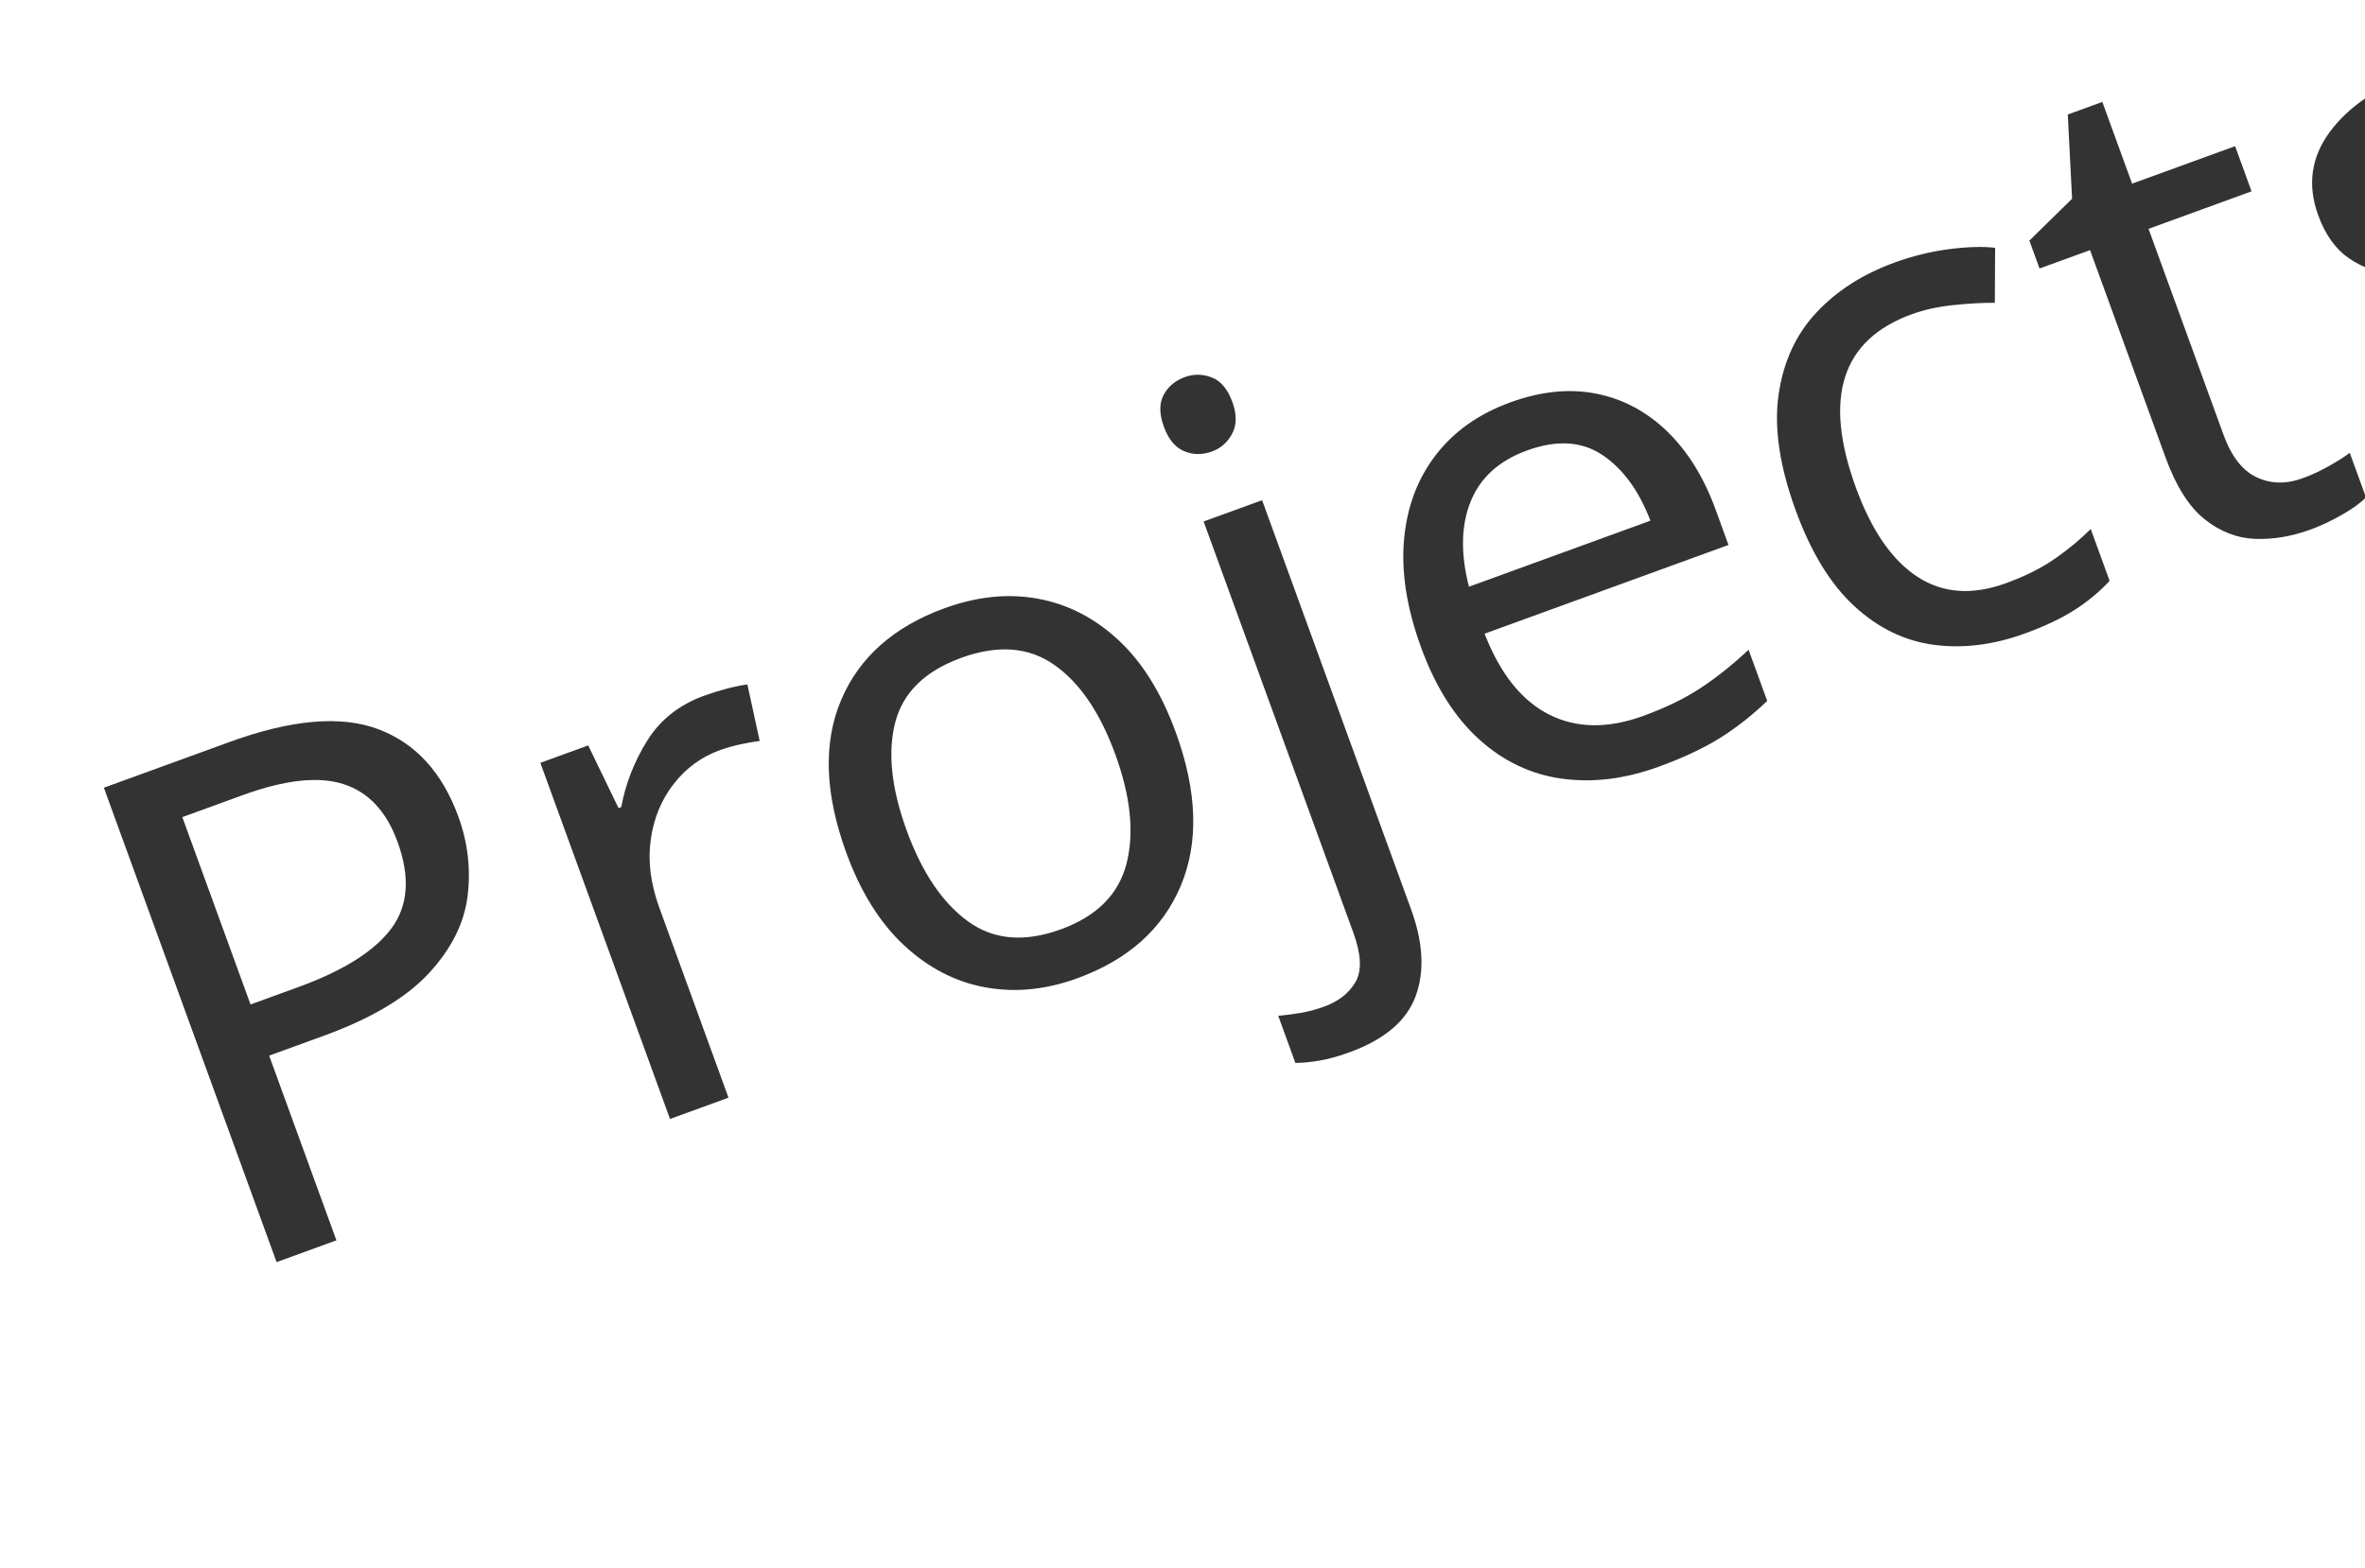
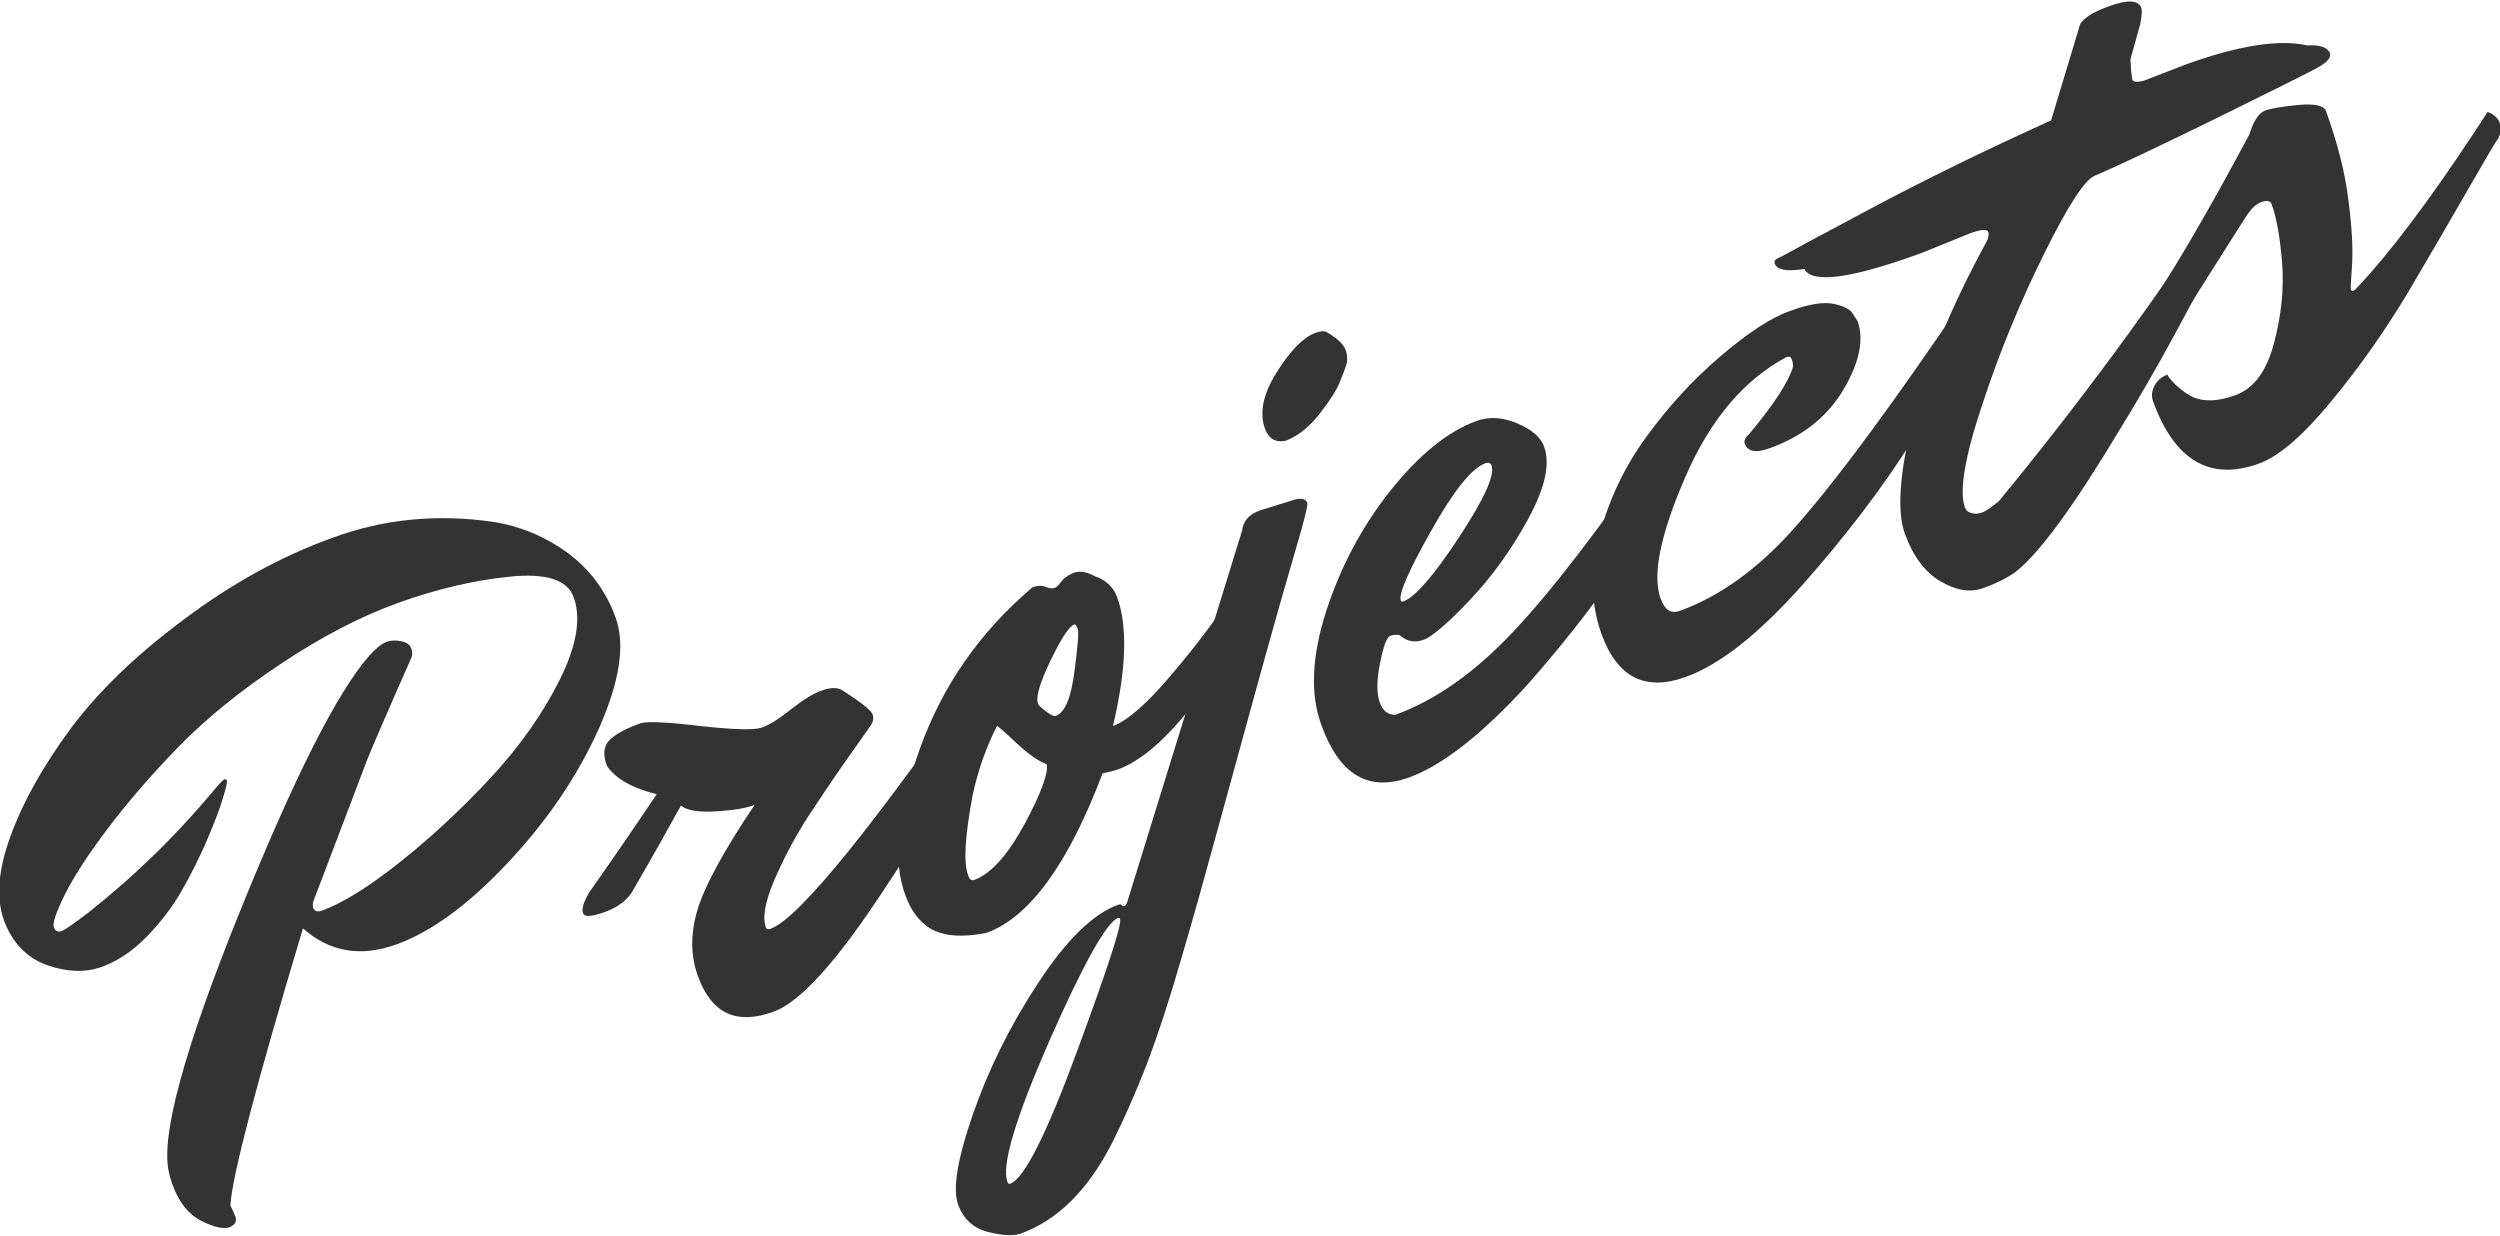
- <svg xmlns="http://www.w3.org/2000/svg" id="Layer_1" data-name="Layer 1" viewBox="0 0 835.97 554.33">
-   <defs>
-     <style>.cls-1{font-size:250px;fill:#333;font-family:MrDafoe-Regular, Mr Dafoe;}.cls-2{letter-spacing:0.03em;}</style>
-   </defs>
-   <text class="cls-1" transform="translate(74.98 454.55) rotate(-20)">
-     <tspan class="cls-2">P</tspan>
-     <tspan x="150.99" y="0">rojects</tspan>
-   </text>
+ <svg xmlns="http://www.w3.org/2000/svg" version="1.1" id="Layer_1" x="0px" y="0px" viewBox="0 0 743.5 367.3" style="enable-background:new 0 0 743.5 367.3;" xml:space="preserve">
+   <style type="text/css">
+ 	.st0{enable-background:new    ;}
+ 	.st1{fill:#333333;}
+ </style>
+   <g class="st0">
+     <path class="st1" d="M146.7,155.2c8.1,1.3,15.5,4.4,22.1,9.2c6.6,4.9,11.4,11.3,14.3,19.3c2.9,8,1.2,19-5,33   c-6.3,14-15.2,27.2-26.9,39.7c-11.7,12.5-22.8,20.7-33.4,24.5c-10.6,3.8-19.8,2.2-27.7-4.8c-13.8,46-21,73.4-21.6,82.4   c0.4,0.7,0.9,1.8,1.5,3.3c0.5,1.5-0.1,2.5-1.8,3.2c-1.7,0.6-4.5,0-8.3-1.9c-3.8-1.9-6.7-5.5-8.6-10.8c-0.6-1.6-0.9-2.8-1.1-3.8   c-2.4-10.8,4.6-36.4,20.9-76.8c16.3-40.3,29.2-66,38.9-76.9c2-2.2,3.7-3.5,5-3.9c1.3-0.5,2.7-0.5,4.3-0.2c1.6,0.3,2.6,1,3,2.1   c0.4,1.1,0.4,2.1,0,2.9c-7.3,16.5-11.6,26.5-13,30l-16.2,42.6c-0.1,0.6-0.1,1.1,0,1.6c0.4,1.1,1.3,1.4,2.7,0.9   c6.3-2.3,14.1-7.2,23.5-14.7c9.4-7.5,18.4-15.9,26.9-25.1c8.5-9.2,15.3-18.9,20.3-28.9c5-10.1,6.4-18.2,4.1-24.5   c-1.9-5.2-8.2-7.2-19-6.1c-10.8,1.1-21.8,3.7-33.2,7.8c-11.4,4.1-23,10.2-35,18.2c-12,8-22,16.1-30.1,24.4   c-8.1,8.3-15.1,16.4-21.1,24.3c-6,7.9-10.3,14.6-12.9,19.8c-2.6,5.3-3.7,8.5-3.3,9.7c0.4,1.2,1.2,1.6,2.3,1.2   c1.1-0.4,3.8-2.3,8.1-5.6c13.8-10.9,26.6-23.4,38.4-37.7c0.9-1,1.5-1.6,1.9-1.8c0.4-0.1,0.7,0,0.8,0.4c0.1,0.4-0.3,2.2-1.3,5.5   c-1,3.3-2.6,7.4-4.7,12.3c-2.1,4.9-4.6,9.9-7.4,14.8c-2.8,4.9-6.3,9.5-10.5,13.8c-4.2,4.3-8.7,7.3-13.5,9   c-4.8,1.7-10.2,1.5-16.2-0.6c-6-2.2-10.2-6.6-12.7-13.2c-2.4-6.7-1.8-15.1,2-25.3c3.7-10.2,9.7-20.8,17.8-31.8   c8.2-11,19.3-21.8,33.6-32.4c14.2-10.7,28.9-18.8,44.1-24.3C114.1,154.3,130,152.8,146.7,155.2z" />
+   </g>
+   <g class="st0">
+     <path class="st1" d="M175.3,265.3c6.4-9.1,13.1-18.8,20-29.1c-6.3-1.6-10.7-3.8-13.3-6.6c-0.9-0.9-1.4-1.6-1.6-2.1   c-1.1-3.1-0.9-5.6,0.8-7.3c1.7-1.8,4.8-3.5,9.3-5.1c1.7-0.6,7.6-0.4,17.6,0.8c10,1.1,16.1,1.3,18.4,0.5c2.3-0.8,5.2-2.6,8.8-5.5   c3.6-2.8,6.6-4.7,9-5.5c2.4-0.9,4.4-1,5.9-0.3c5.8,3.7,8.9,6.2,9.3,7.3c0.4,1.1,0.2,2.2-0.5,3.3c-0.8,1.1-3.2,4.5-7.2,10.2   c-4,5.7-7.9,11.5-11.7,17.3c-3.7,5.8-7,12-9.8,18.5c-2.8,6.5-3.6,11.3-2.5,14.2c0.2,0.5,0.6,0.6,1.4,0.3   c8.5-3.1,30.7-30.6,66.8-82.6c1.1-0.4,2,0.4,2.7,2.3c0.7,2-3,10.9-11.2,27c-8.2,16-18.1,32.4-29.6,49.1   c-11.6,16.7-20.9,26.4-27.9,28.9c-11,4-18.4,0.5-22.4-10.5c-2.2-6-2.3-12.4-0.3-19.4c2-7,7.7-17.6,17.1-31.6   c-2.7,1-6.5,1.6-11.5,1.9c-5,0.3-8.5-0.2-10.4-1.7c-2.8,5.1-7.6,13.7-14.6,25.8c-1.7,2.6-4.5,4.6-8.2,5.9s-5.9,1.5-6.3,0.3   C172.9,270.4,173.5,268.3,175.3,265.3z" />
+     <path class="st1" d="M331,215.9c4.4-1.6,10.3-6.8,17.6-15.5c7.4-8.7,13.6-17,18.7-24.9l7.6-12.1c1.8,0.6,3,1.7,3.6,3.2   c0.6,1.6,0.4,3.2-0.6,5c-17.1,33.4-32.3,52.5-45.6,57.3c-0.9,0.3-2.4,0.7-4.4,1.1c-10.2,27-21.7,42.7-34.4,47.4   c-8.9,1.8-15.3,0.8-19.2-3.1c-2.1-1.9-3.8-4.6-5.1-8.2c-3.8-10.3-2.3-24.8,4.4-43.5c6.7-18.7,17.8-34.6,33.4-47.9   c1.6-0.6,2.9-0.6,3.9-0.2c1,0.4,1.9,0.6,2.5,0.4c0.7-0.1,1.4-0.8,2.1-1.8c0.8-1.1,2-2,3.7-2.7c1.7-0.7,3.9-0.4,6.5,1   c3.2,1.1,5.4,3.2,6.5,6.1C335.4,186.2,335,199,331,215.9z M289.7,261.7c5-1.8,10-7.4,15-16.6c5-9.3,7.1-15.2,6.6-17.8   c-2.4-0.9-5.5-3-9.1-6.4c-3.6-3.4-5.5-5-5.7-5c-3.2,6.3-5.6,13.1-7.2,20.4c-2.3,12.2-2.8,20.2-1.4,23.9   C288.3,261.6,288.9,262,289.7,261.7z M319.5,185.7c-1.6,0.6-3.9,4.2-7.1,10.8c-3.2,6.7-4.4,10.9-3.7,12.8c0.2,0.5,1,1.2,2.4,2.3   c1.5,1.1,2.4,1.5,2.9,1.3c2.7-1,4.5-5.3,5.5-12.9c1-7.6,1.4-12,1-13C320.2,186.1,319.8,185.6,319.5,185.7z" />
+     <path class="st1" d="M374.7,151.8l10.3-3.2c2.1-0.6,3.4-0.2,3.8,1c0.2,0.6-0.9,5.2-3.4,13.6c-2.5,8.5-6.3,21.8-11.3,39.9   c-5,18.1-9.1,33.1-12.3,44.8c-3.2,11.7-6.6,24-10.4,36.9c-3.7,12.9-7.2,23.4-10.3,31.6c-3.2,8.2-6.6,16-10.4,23.6   c-7.2,14-16.2,22.9-27.2,26.9c-2,0.7-5.2,0.6-9.6-0.5c-4.4-1.1-7.4-3.8-9-8.3c-1.6-4.5-0.2-13.3,4.4-26.6   c4.6-13.3,11-26.3,19.4-39.1c8.4-12.8,16.3-20.6,23.8-23.3c0.6-0.2,1-0.2,1.1,0.1c0.3,0.3,0.5,0.3,0.8,0.3c0.2-0.1,0.5-0.4,0.8-1.1   l34.2-110.6C369.7,155,371.4,153,374.7,151.8z M300.5,352c4.1-1.5,10.7-14.6,19.8-39.3c9.1-24.7,13.4-37.8,12.8-39.4   c-0.1-0.3-0.3-0.4-0.6-0.3c-3.4,1.3-10.2,13.4-20.4,36.5c-10.1,23.1-14.3,37.1-12.5,41.9C299.7,352,300,352.2,300.5,352z M391.2,99   c1.6-0.6,2.7-0.6,3.4-0.2c3.2,1.9,5,3.6,5.6,5.3c0.6,1.6,0.6,3.2,0.1,4.7c-0.5,1.5-1.2,3.3-2,5.2c-0.8,2-2.7,5-5.8,9   c-3.1,4-6.5,6.7-10.2,8.1c-3,0.6-5-0.7-6.1-3.6c-1.7-4.7-0.6-10.3,3.5-16.8C383.8,104.2,387.6,100.3,391.2,99z" />
+     <path class="st1" d="M419.1,231.2c-12.1,4.4-20.8-0.8-26.1-15.5c-3.4-9.2-2.9-20.5,1.4-33.9c4.3-13.3,10.7-25.3,19.2-36   c8.5-10.6,17-17.5,25.5-20.6c3.8-1.4,7.8-1.1,12.1,0.7c4.3,1.8,7,4.1,8,6.9c1.9,5.2,0.3,12.3-4.7,21.5c-5,9.2-10.8,17.2-17.4,24.2   c-6.6,6.9-11.2,10.9-13.8,11.8c-2.6,0.9-4.9,0.5-7-1.4c-0.8-0.2-1.7-0.2-2.8,0.2c-1.1,0.4-2.1,3.1-3.1,8.2c-1,5.1-1,8.9-0.1,11.5   c0.9,2.6,2.5,3.8,4.6,3.8c11.9-4.3,23.6-12.5,35-24.6c11.4-12,26.2-31.3,44.4-57.8c1.3-1.9,3.2-4.7,5.8-8.5c2.6-3.8,4.1-6,4.6-6.7   c1.8,0.6,3,1.7,3.6,3.2c0.6,1.6,0.4,3.2-0.6,5c-5,10.7-11.9,23.1-20.8,37.4c-8.9,14.2-19.9,28.6-32.8,43.2   C440.8,218.3,429.2,227.5,419.1,231.2z M441.7,137.8c-4.1,1.5-9.4,8.2-16.1,20.1c-6.7,11.9-9.7,18.8-9,20.7   c0.1,0.3,0.4,0.4,0.9,0.2c3.4-1.3,8.9-7.6,16.4-19c7.5-11.4,10.7-18.5,9.7-21.3C443.3,137.7,442.7,137.4,441.7,137.8z" />
+     <path class="st1" d="M552.5,95.6c1.9,5.7,0.4,12.5-4.4,20.5c-4.8,8-12.1,13.7-21.8,17.2c-4.1,1.5-6.5,1-7.4-1.3   c-0.3-0.9,0.1-1.9,1.3-2.9c7.4-8.9,11.7-15.5,13-19.9c0.1-0.7,0-1.5-0.3-2.3c-0.3-0.8-0.8-1-1.6-0.7c-12.6,6.7-22.7,18.6-30.1,35.7   c-7.4,17.1-9.9,29.1-7.3,36.2c1.2,3.3,3,4.5,5.6,3.6c11.6-4.2,22.6-12,33-23.4c10.4-11.4,25-30.7,43.8-58c1.3-1.9,3.2-4.7,5.8-8.5   c2.6-3.8,4.1-6,4.6-6.7c1.8,0.6,3,1.7,3.6,3.2c0.6,1.6,0.4,3.2-0.6,5c-5,10.7-11.9,23.1-20.8,37.4c-8.9,14.2-19.9,28.6-32.8,43.2   c-13,14.6-24.5,23.7-34.7,27.4c-12.1,4.4-20.4,0.2-25.1-12.7c-3.2-8.9-3.5-18.7-0.6-29.4c2.8-10.7,7.5-20.5,14-29.4   c6.5-8.9,13.8-16.9,21.9-23.8c8.1-6.9,15-11.5,20.7-13.5c5.7-2.1,10.1-2.8,13.2-2.1c3.1,0.7,5,1.7,5.7,3.2L552.5,95.6z" />
+     <path class="st1" d="M638.1,23.8l11.9-4.6c15.5-5.6,27.6-7.6,36.2-5.7c3.8-0.2,6.1,0.6,6.7,2.3c0.5,1.3-0.8,2.7-3.6,4.3   c-2.9,1.6-13,6.6-30.4,15.2c-17.4,8.5-29.4,14.2-36,17c-2.9,1.2-7.9,8.9-14.9,23c-7,14.1-13.2,29-18.4,44.8   c-5.3,15.8-7,26.1-5.2,30.9c0.3,0.8,0.9,1.3,1.9,1.6c1,0.3,2.1,0.2,3.2-0.2c1.2-0.4,2.8-1.6,5-3.4c23.4-28.4,45.3-58.1,65.7-89.1   c1.8,0.6,3,1.7,3.6,3.2c0.6,1.6,0.3,3.4-0.7,5.4c-1,2.1-2.5,5.1-4.6,9c-2,3.9-5.9,11.1-11.5,21.5c-5.6,10.4-11.1,19.8-16.3,28.3   c-13.9,23.2-24.3,37.4-31.3,42.8c-2.5,1.8-5.7,3.4-9.6,4.8c-3.8,1.4-8.1,0.7-12.7-2c-4.6-2.7-8.2-7.5-10.6-14.2   c-2.4-6.7-1.6-18,2.4-33.9c4.1-15.8,11.2-33.2,21.4-52c1-1.6,1.3-2.9,1-3.8c-0.3-0.9-2.2-0.8-5.4,0.4l-14.6,5.9   c-20.8,7.6-32.4,9.1-34.7,4.7c-5.2,0.8-8.1,0.3-8.8-1.6c-0.2-0.6,0-1.1,0.6-1.4c0.6-0.3,1.1-0.6,1.6-0.8c0.4-0.2,1.2-0.7,2.2-1.2   c1-0.6,9.2-5,24.6-13.2c15.4-8.2,33.1-16.9,53.2-26l8.3-27.5c0.3-2.2,3.2-4.4,8.8-6.4c5.6-2.1,8.9-1.9,9.7,0.4   c0.3,0.8,0.2,2.4-0.3,4.9l-2.9,10.4c0.1,2.8,0.3,4.8,0.6,6.2C634.6,24.4,635.9,24.6,638.1,23.8z" />
+     <path class="st1" d="M664.9,117.5c5.4-2,9.2-7.1,11.4-15.5c2.2-8.3,3-16.3,2.4-23.8c-0.6-7.5-1.6-13.3-3.1-17.4   c-0.4-1.1-1.4-1.3-3.1-0.7s-3.2,2.2-4.8,4.7l-22.1,34.9c-1.7,2.1-4,3.6-6.8,4.6c-2.8,1-4.6,0.5-5.3-1.5c-0.5-1.4-0.7-2.4-0.4-3   c0.2-0.6,1.1-1.8,2.6-3.6c8.7-12.2,19.8-31,33.3-56.3c1.2-4,2.8-6.3,4.6-7c1.9-0.7,5.2-1.2,10-1.7c4.8-0.4,7.5,0.2,8.1,1.7   c3.4,9.4,5.7,18.2,6.7,26.5c1.1,8.3,1.4,14.8,1.1,19.4c-0.3,4.6-0.5,7.1-0.3,7.4c0.1,0.3,0.3,0.4,0.6,0.3c0.3-0.1,0.9-0.6,1.6-1.4   c9.6-10.2,21-25.4,34.3-45.5l4.1-6.3c1.8,0.6,3,1.7,3.6,3.2c0.6,1.6,0.4,3.2-0.6,5c-0.3,0.1-3.1,4.9-8.5,14.3   c-5.4,9.4-11.4,19.7-18,30.9c-6.7,11.2-14.2,22-22.7,32.3c-8.5,10.4-15.7,16.6-21.6,18.8c-14.7,5.4-25.3-0.8-31.7-18.5   c-0.5-1.4-0.4-2.9,0.4-4.5s2.1-2.7,3.9-3.4c0.3,0.8,1.2,1.8,2.6,3.2c1.5,1.3,2.9,2.4,4.2,3.1C654.9,119.6,659.5,119.5,664.9,117.5z   " />
+   </g>
</svg>
